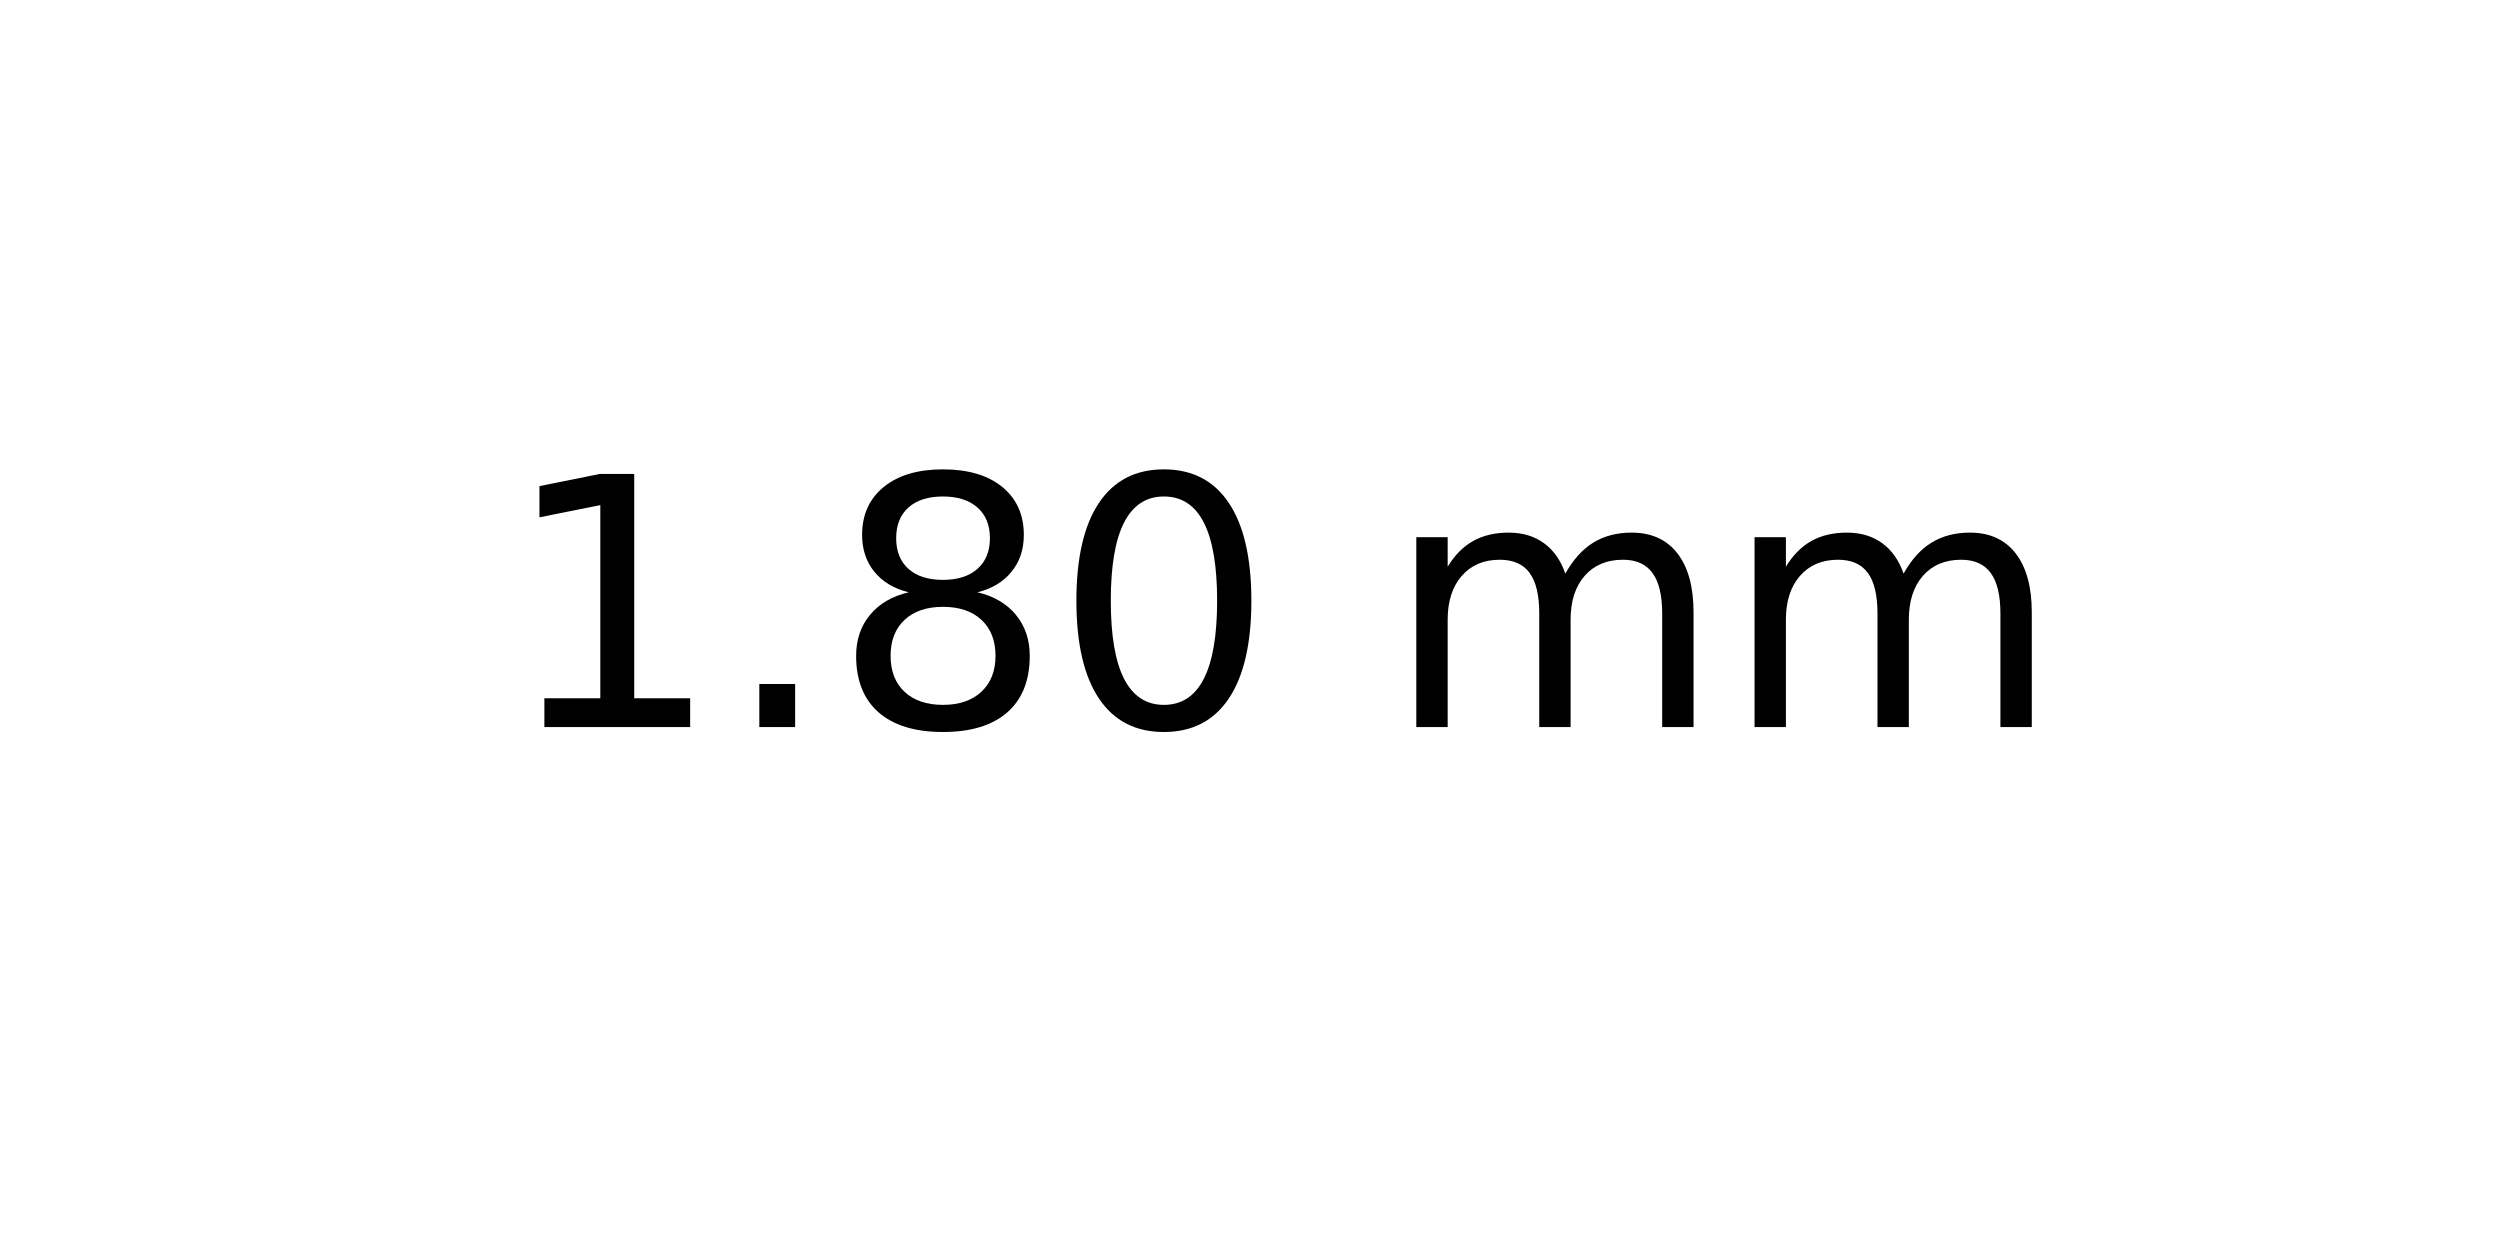
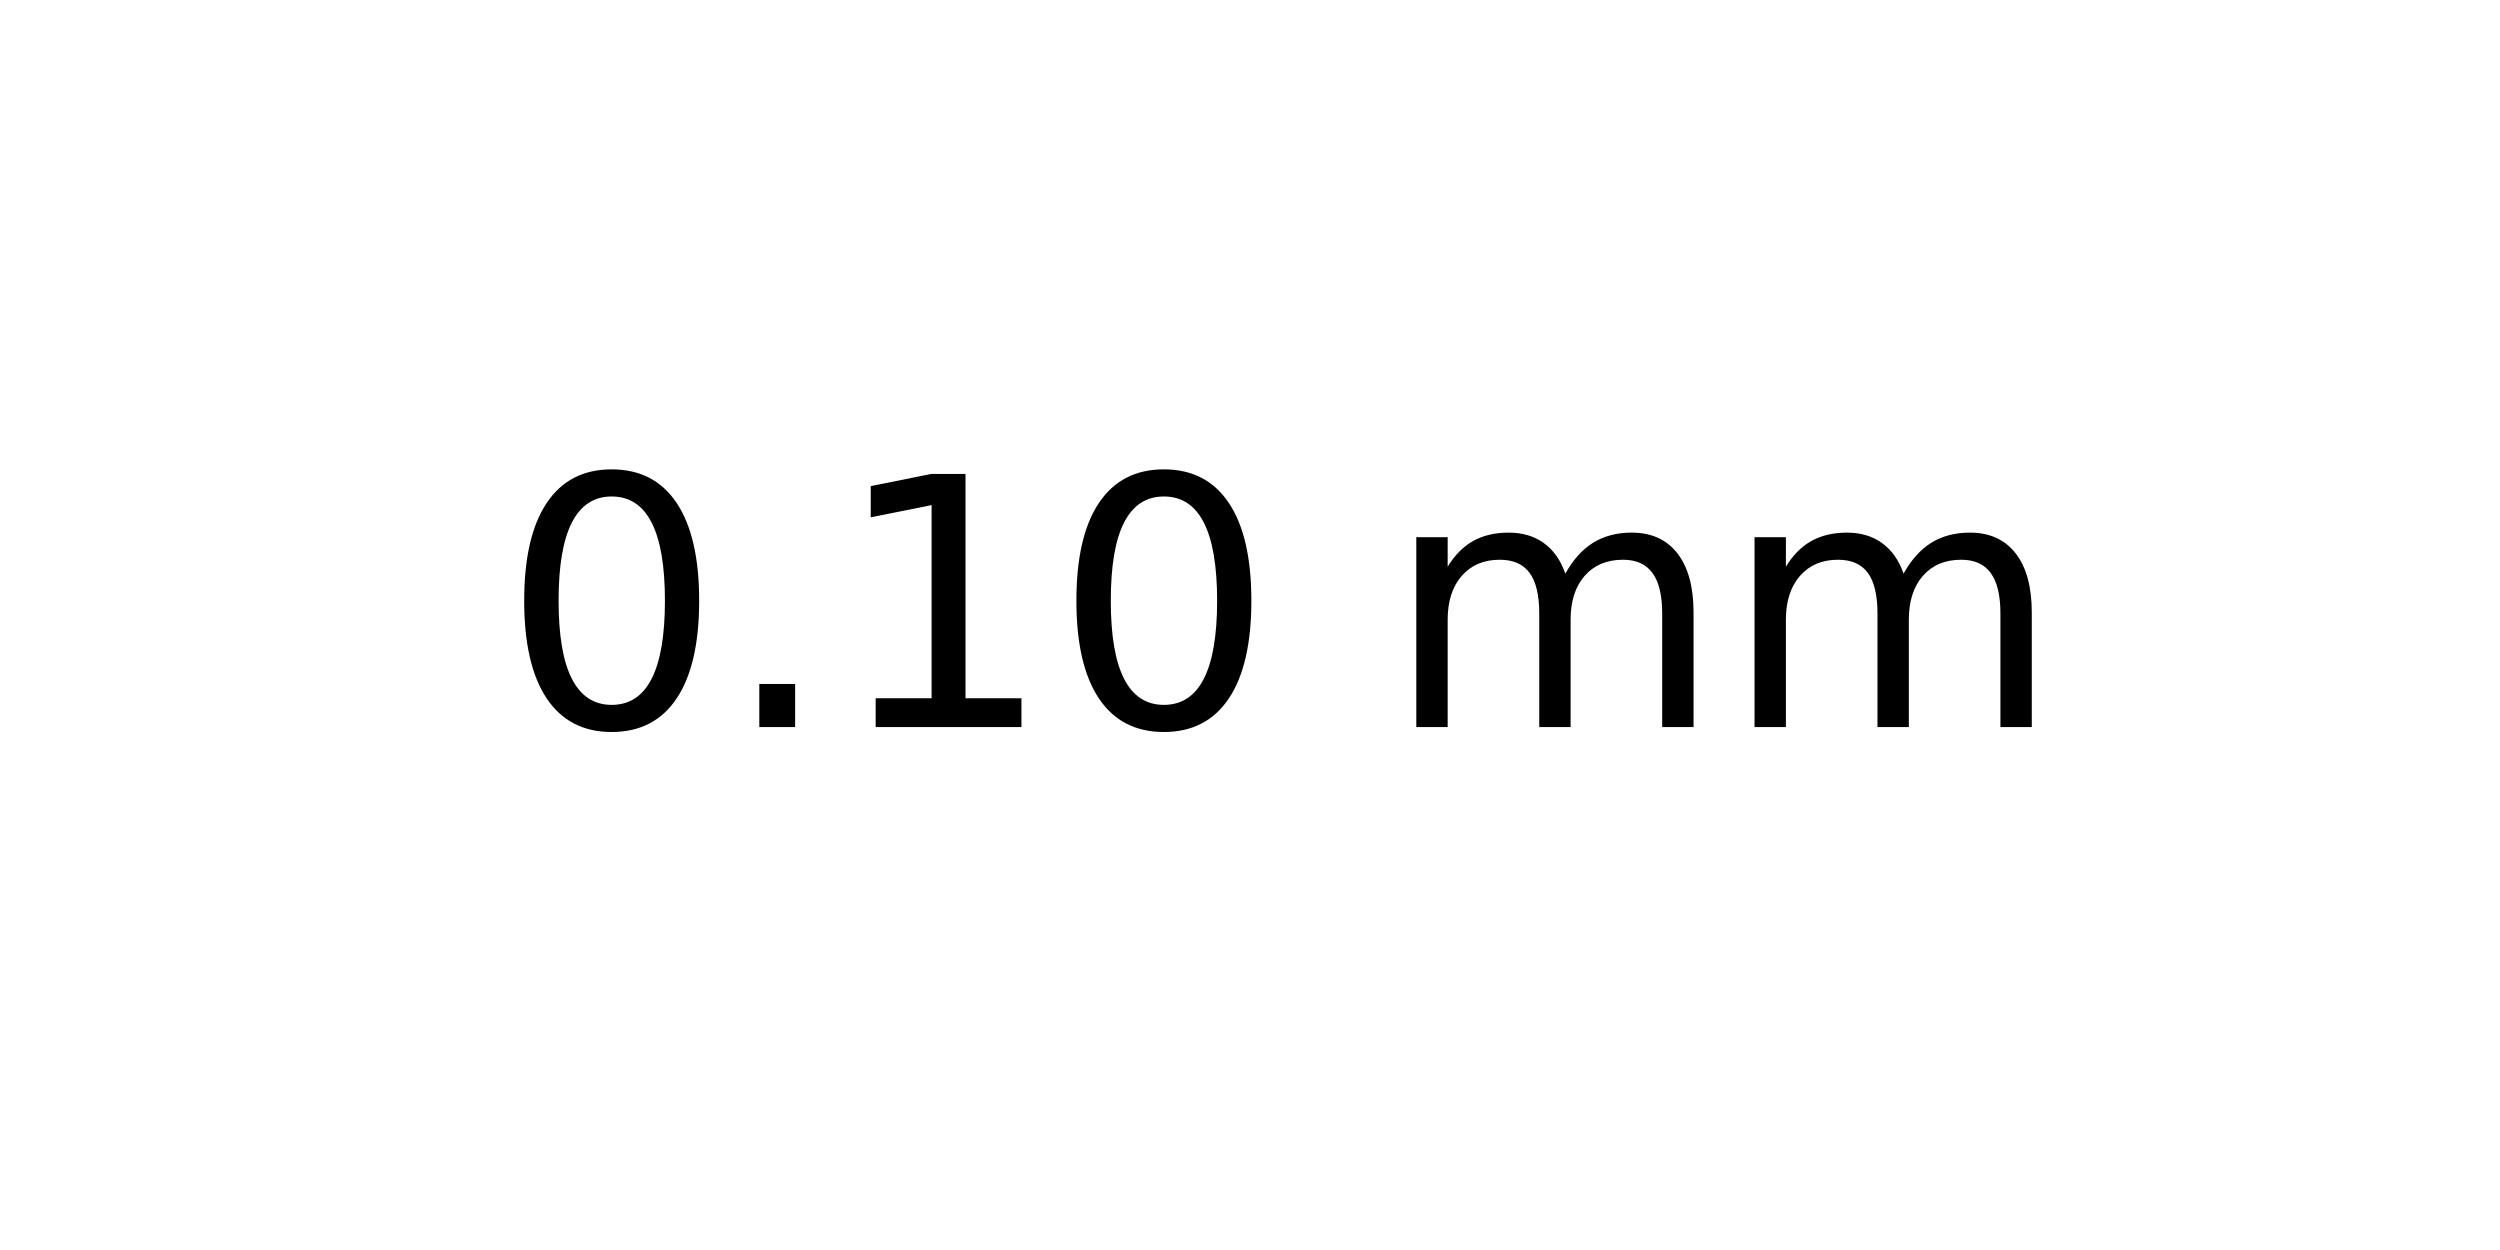
<svg xmlns="http://www.w3.org/2000/svg" xmlns:xlink="http://www.w3.org/1999/xlink" width="72pt" height="36pt" viewBox="0 0 72 36" version="1.1">
  <defs>
    <style type="text/css">*{stroke-linejoin: round; stroke-linecap: butt}</style>
  </defs>
  <g id="figure_1">
    <g id="axes_1">
      <g id="text_1">
        <g transform="translate(14.4375 20.93937) scale(0.1 -0.1)">
          <defs>
+             <path id="DejaVuSans-30" d="M 2034 4250  Q 1547 4250 1301 3770  Q 1056 3291 1056 2328  Q 1056 1369 1301 889  Q 1547 409 2034 409  Q 2525 409 2770 889  Q 3016 1369 3016 2328  Q 3016 3291 2770 3770  Q 2525 4250 2034 4250  z M 2034 4750  Q 2819 4750 3233 4129  Q 3647 3509 3647 2328  Q 3647 1150 3233 529  Q 2819 -91 2034 -91  Q 1250 -91 836 529  Q 422 1150 422 2328  Q 422 3509 836 4129  Q 1250 4750 2034 4750  z " transform="scale(0.015625)" />
+             <path id="DejaVuSans-2e" d="M 684 794  L 1344 794  L 1344 0  L 684 0  L 684 794  z " transform="scale(0.015625)" />
            <path id="DejaVuSans-31" d="M 794 531  L 1825 531  L 1825 4091  L 703 3866  L 703 4441  L 1819 4666  L 2450 4666  L 2450 531  L 3481 531  L 3481 0  L 794 0  L 794 531  z " transform="scale(0.015625)" />
-             <path id="DejaVuSans-2e" d="M 684 794  L 1344 794  L 1344 0  L 684 0  L 684 794  z " transform="scale(0.015625)" />
-             <path id="DejaVuSans-38" d="M 2034 2216  Q 1584 2216 1326 1975  Q 1069 1734 1069 1313  Q 1069 891 1326 650  Q 1584 409 2034 409  Q 2484 409 2743 651  Q 3003 894 3003 1313  Q 3003 1734 2745 1975  Q 2488 2216 2034 2216  z M 1403 2484  Q 997 2584 770 2862  Q 544 3141 544 3541  Q 544 4100 942 4425  Q 1341 4750 2034 4750  Q 2731 4750 3128 4425  Q 3525 4100 3525 3541  Q 3525 3141 3298 2862  Q 3072 2584 2669 2484  Q 3125 2378 3379 2068  Q 3634 1759 3634 1313  Q 3634 634 3220 271  Q 2806 -91 2034 -91  Q 1263 -91 848 271  Q 434 634 434 1313  Q 434 1759 690 2068  Q 947 2378 1403 2484  z M 1172 3481  Q 1172 3119 1398 2916  Q 1625 2713 2034 2713  Q 2441 2713 2670 2916  Q 2900 3119 2900 3481  Q 2900 3844 2670 4047  Q 2441 4250 2034 4250  Q 1625 4250 1398 4047  Q 1172 3844 1172 3481  z " transform="scale(0.015625)" />
-             <path id="DejaVuSans-30" d="M 2034 4250  Q 1547 4250 1301 3770  Q 1056 3291 1056 2328  Q 1056 1369 1301 889  Q 1547 409 2034 409  Q 2525 409 2770 889  Q 3016 1369 3016 2328  Q 3016 3291 2770 3770  Q 2525 4250 2034 4250  z M 2034 4750  Q 2819 4750 3233 4129  Q 3647 3509 3647 2328  Q 3647 1150 3233 529  Q 2819 -91 2034 -91  Q 1250 -91 836 529  Q 422 1150 422 2328  Q 422 3509 836 4129  Q 1250 4750 2034 4750  z " transform="scale(0.015625)" />
            <path id="DejaVuSans-20" transform="scale(0.015625)" />
            <path id="DejaVuSans-6d" d="M 3328 2828  Q 3544 3216 3844 3400  Q 4144 3584 4550 3584  Q 5097 3584 5394 3201  Q 5691 2819 5691 2113  L 5691 0  L 5113 0  L 5113 2094  Q 5113 2597 4934 2840  Q 4756 3084 4391 3084  Q 3944 3084 3684 2787  Q 3425 2491 3425 1978  L 3425 0  L 2847 0  L 2847 2094  Q 2847 2600 2669 2842  Q 2491 3084 2119 3084  Q 1678 3084 1418 2786  Q 1159 2488 1159 1978  L 1159 0  L 581 0  L 581 3500  L 1159 3500  L 1159 2956  Q 1356 3278 1631 3431  Q 1906 3584 2284 3584  Q 2666 3584 2933 3390  Q 3200 3197 3328 2828  z " transform="scale(0.015625)" />
          </defs>
-           <use xlink:href="#DejaVuSans-31" />
+           <use xlink:href="#DejaVuSans-30" />
          <use xlink:href="#DejaVuSans-2e" x="63.623" />
-           <use xlink:href="#DejaVuSans-38" x="95.41" />
+           <use xlink:href="#DejaVuSans-31" x="95.41" />
          <use xlink:href="#DejaVuSans-30" x="159.033" />
          <use xlink:href="#DejaVuSans-20" x="222.656" />
          <use xlink:href="#DejaVuSans-6d" x="254.443" />
          <use xlink:href="#DejaVuSans-6d" x="351.855" />
        </g>
      </g>
    </g>
  </g>
</svg>
